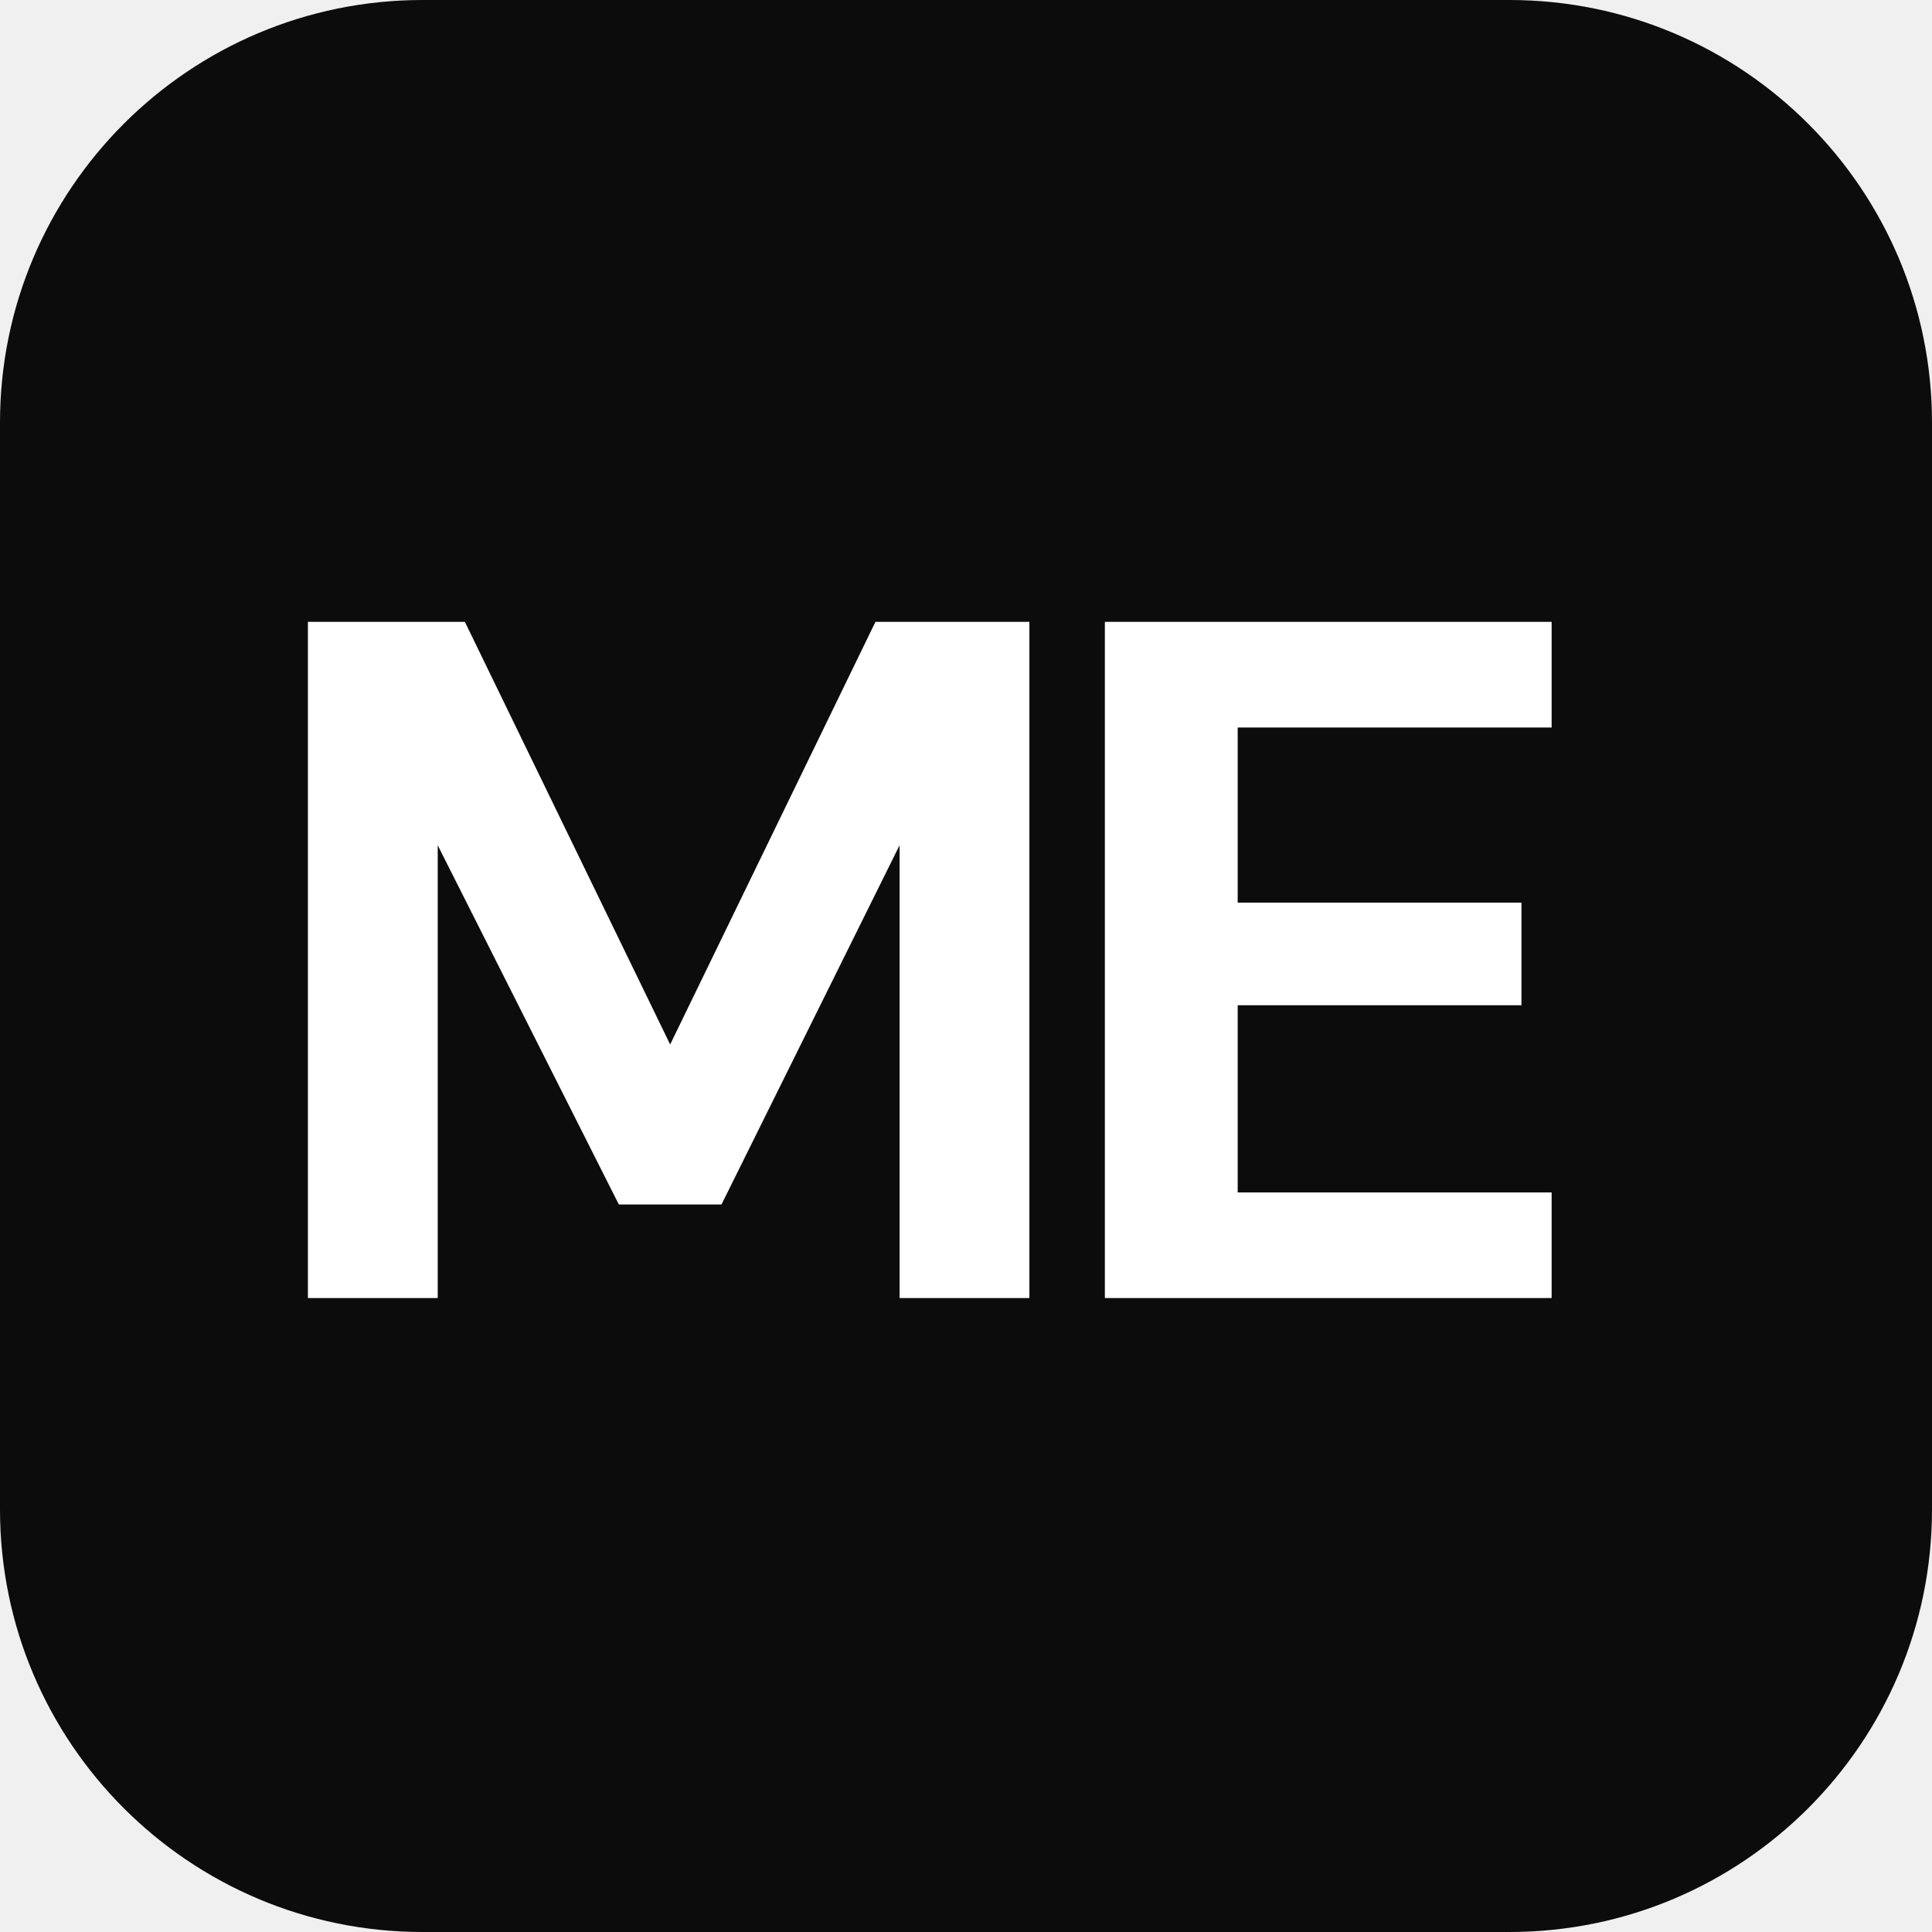
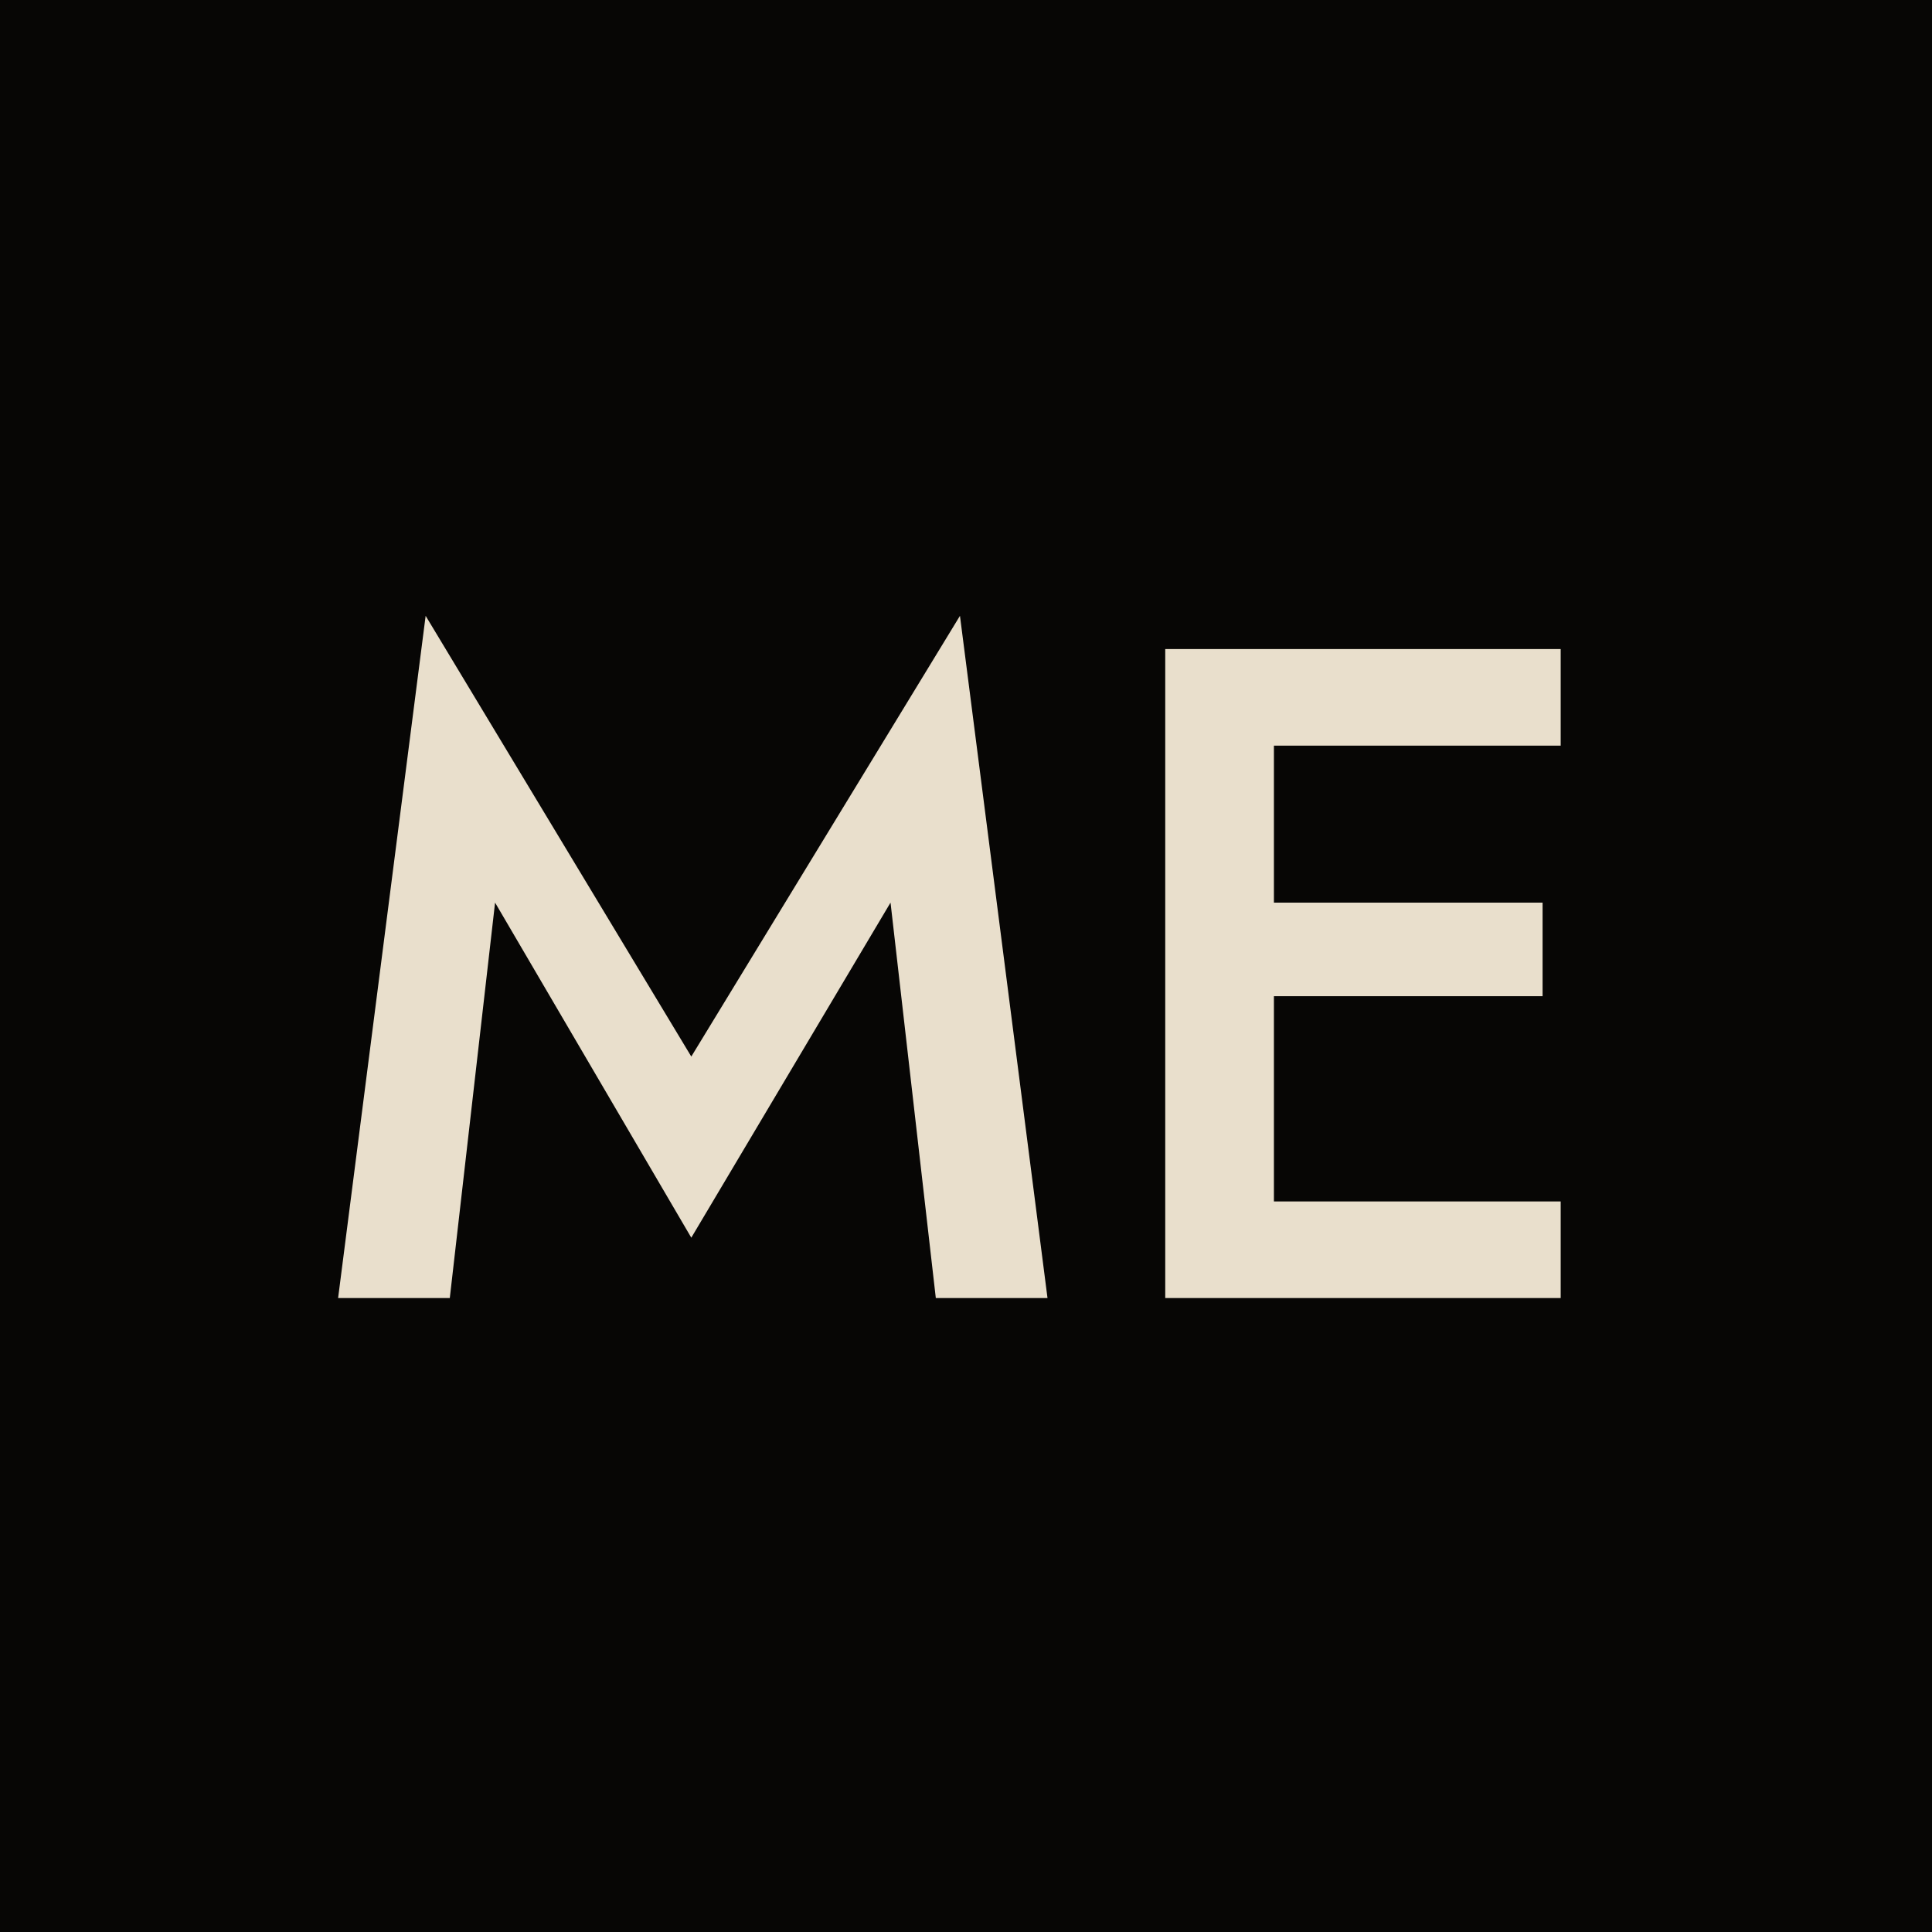
<svg xmlns="http://www.w3.org/2000/svg" width="64" height="64" viewBox="0 0 64 64">
  <mask id="satori_om-id">
    <rect x="0" y="0" width="64" height="64" fill="#fff" />
  </mask>
-   <path x="0" y="0" width="64" height="64" fill="#0c0c0c" d="M14,0 h36 a14,14 0 0 1 14,14 v36 a14,14 0 0 1 -14,14 h-36 a14,14 0 0 1 -14,-14 v-36 a14,14 0 0 1 14,-14" />
+   <rect x="0" y="0" width="64" height="64" fill="#070605" />
  <g>
-     <path fill="#ffffff" d="M14.5 43L10.2 43L10.2 20.6L15.4 20.6L22.2 34.6L29.0 20.6L34.1 20.6L34.1 43L29.8 43L29.8 28.0L23.9 39.9L20.5 39.9L14.5 28.0L14.5 43ZM51.4 43L36.6 43L36.6 20.6L51.4 20.6L51.4 24.1L41.0 24.1L41.0 29.9L50.4 29.9L50.4 33.3L41.0 33.3L41.0 39.5L51.4 39.5L51.4 43Z " />
+     <path fill="#e9dfcc" d="M14.9 43L16.4 29.9L22.9 41.0L29.5 29.9L31.0 43L34.7 43L31.8 20.4L22.9 35.0L14.1 20.4L11.2 43L14.9 43ZM51.7 21.5L38.6 21.5L38.6 43L51.7 43L51.7 39.8L42.2 39.8L42.2 33.0L51.1 33.0L51.1 29.9L42.2 29.9L42.2 24.7L51.7 24.7L51.7 21.5Z " />
  </g>
</svg>
